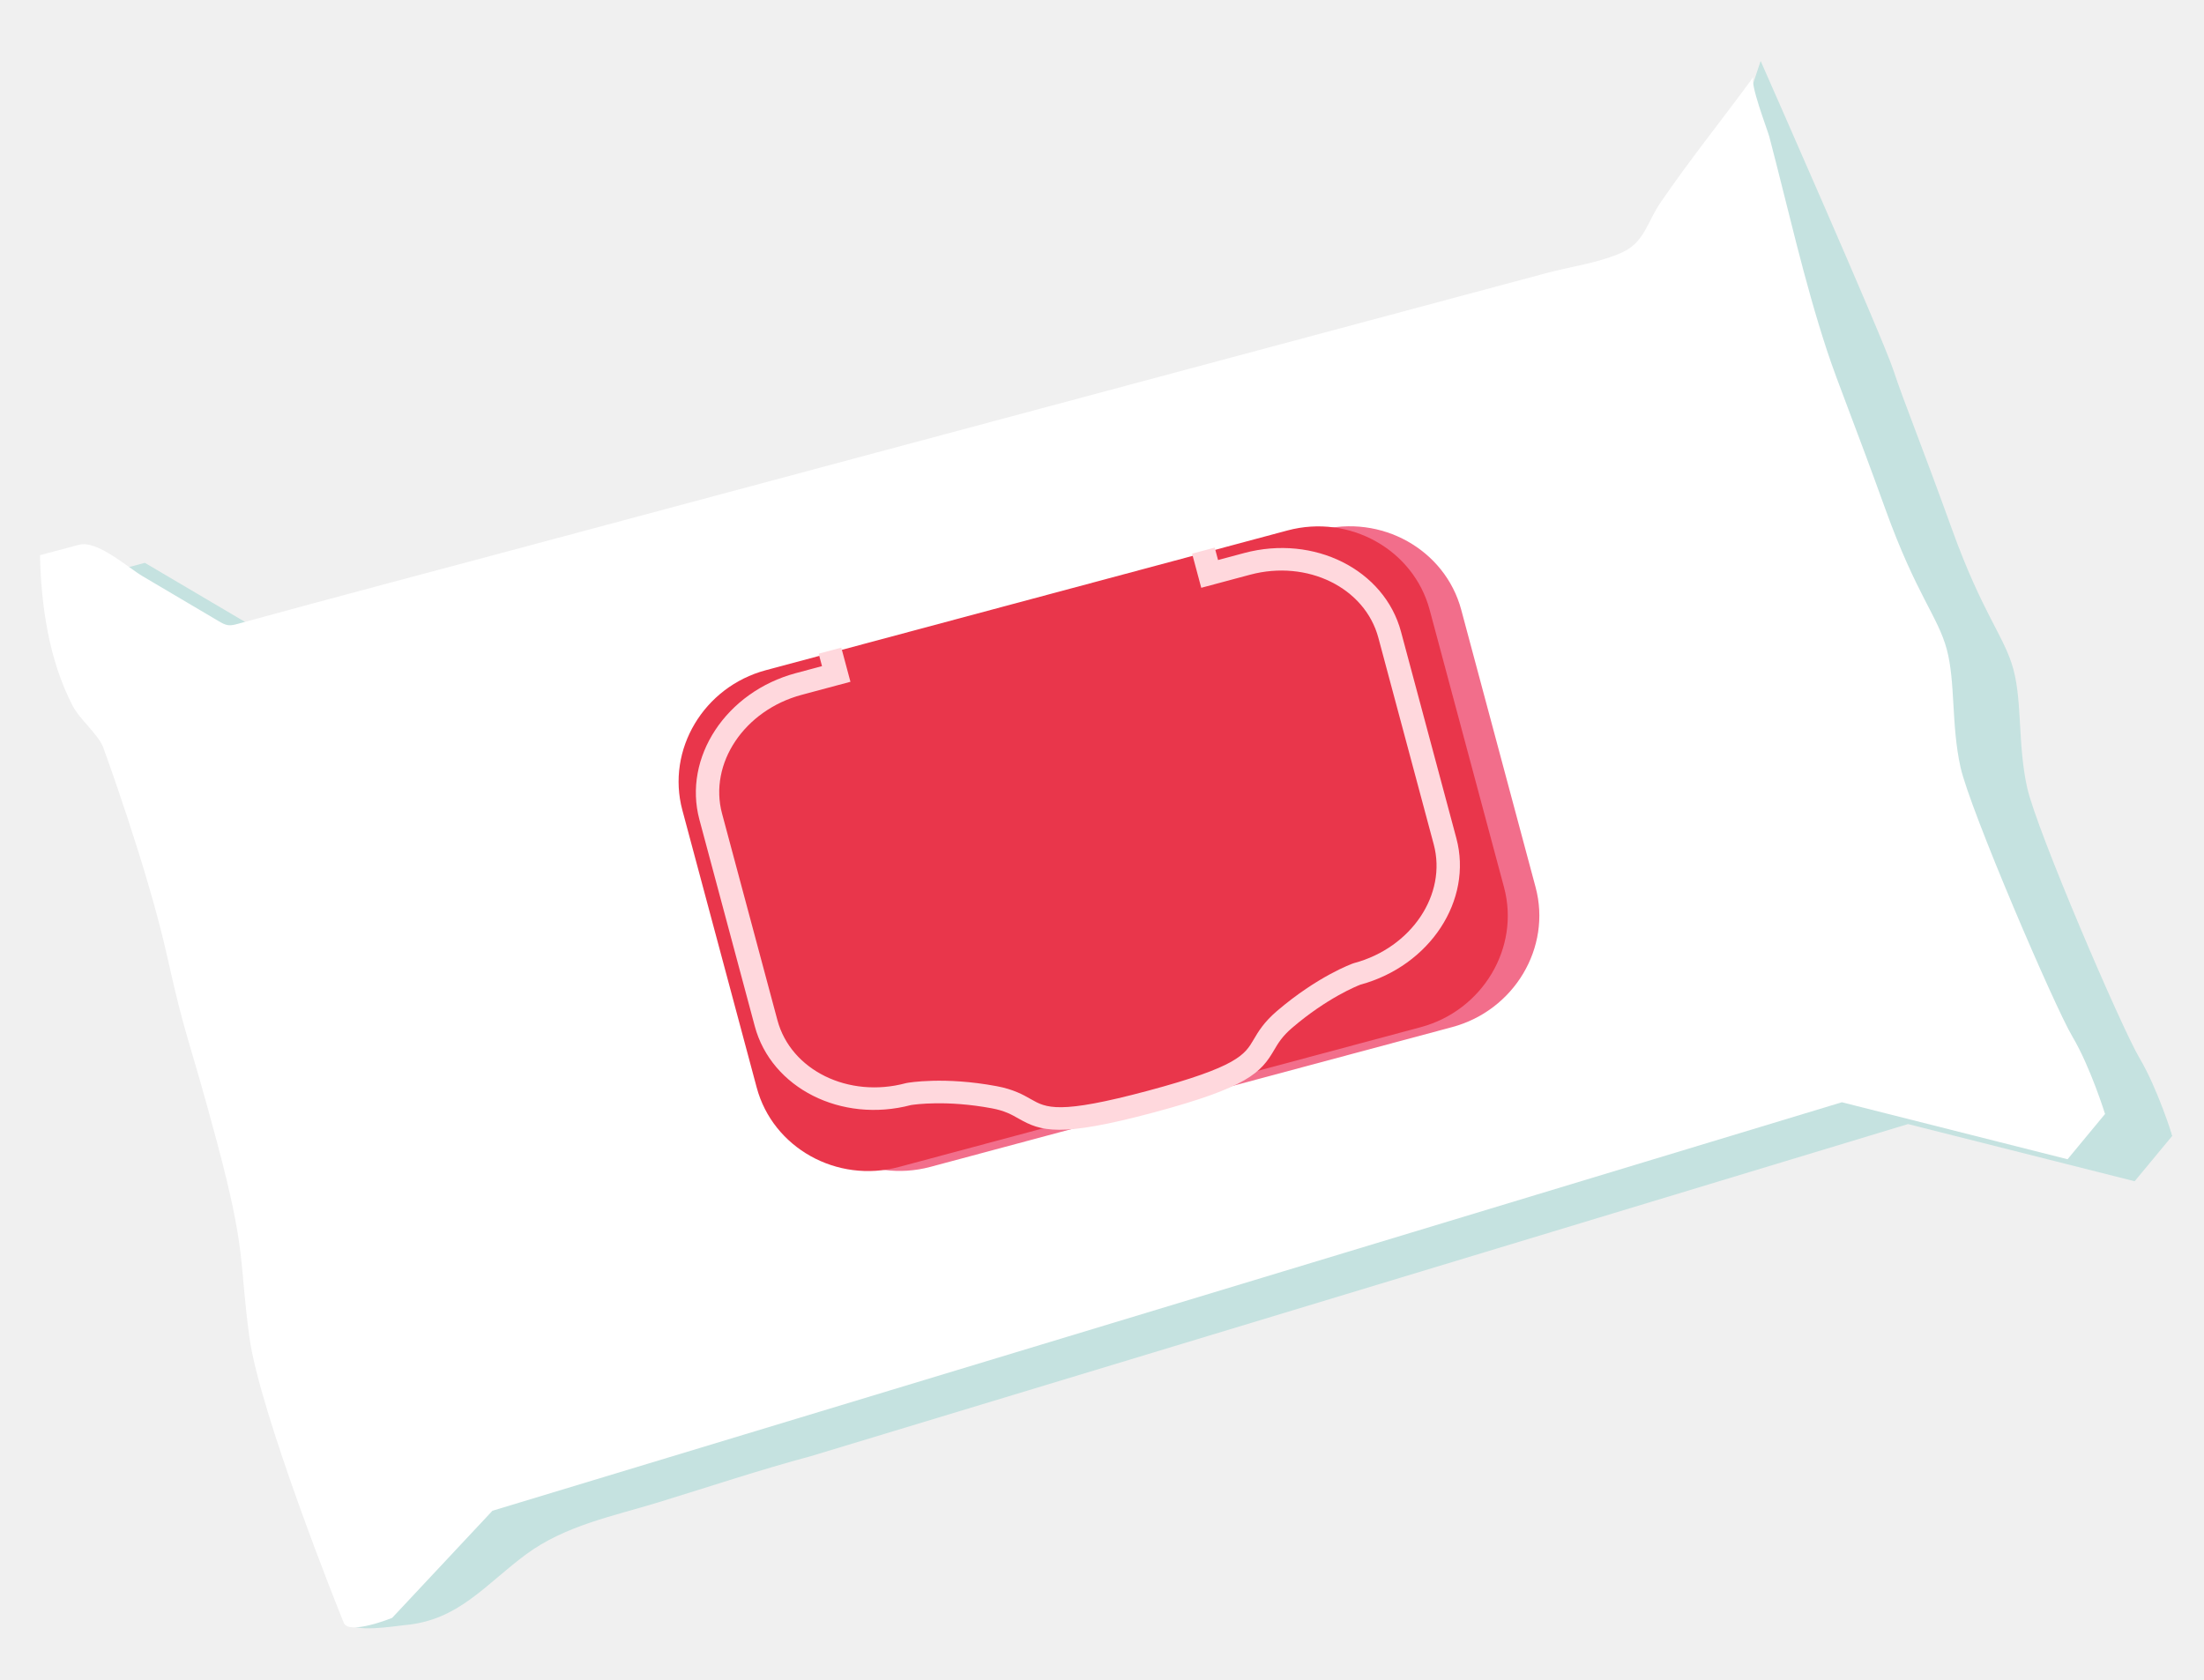
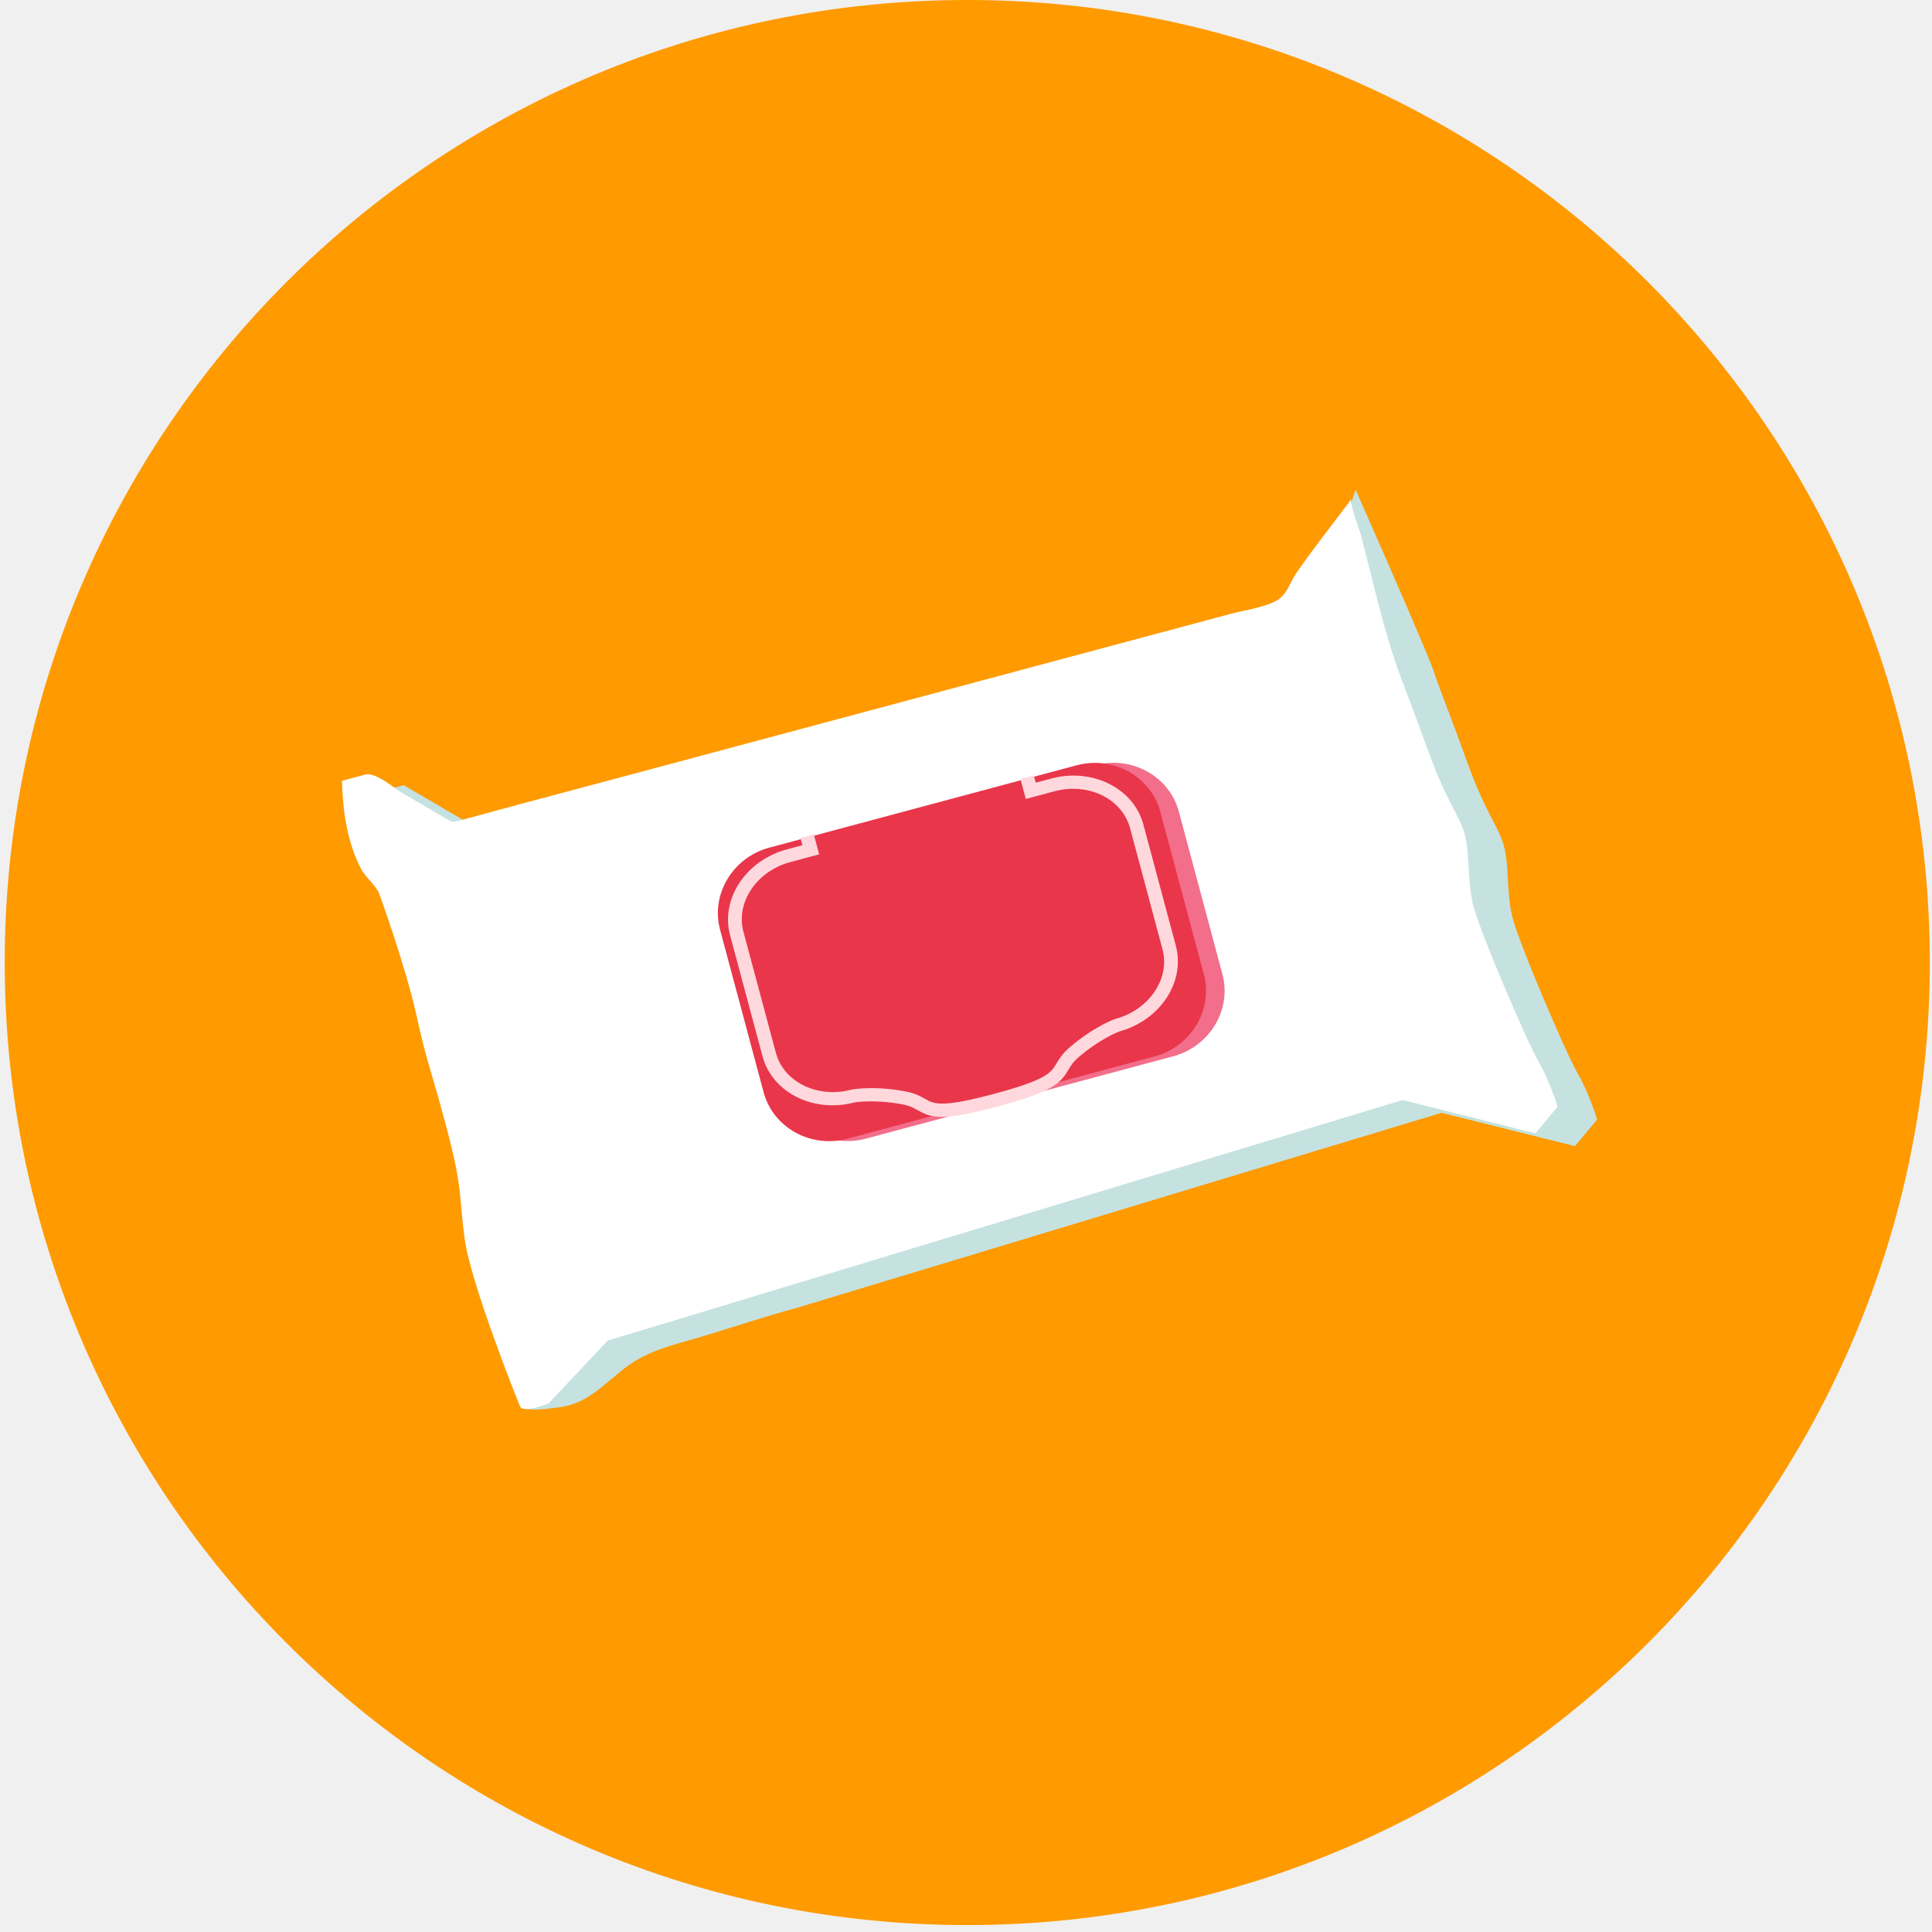
- <svg xmlns="http://www.w3.org/2000/svg" xmlns:xlink="http://www.w3.org/1999/xlink" width="101px" height="77px" viewBox="0 0 101 77" version="1.1">
+ <svg xmlns="http://www.w3.org/2000/svg" xmlns:xlink="http://www.w3.org/1999/xlink" width="135px" height="135px" viewBox="0 0 135 135" version="1.1">
  <defs>
-     <polygon id="path-1" points="0.061 0.25 86.633 0.25 86.633 54.286 0.061 54.286" />
+     <polygon id="path-1" points="3.63082772e-12 9.02803171e-13 77.762 9.02803171e-13 77.762 48.274 3.63082772e-12 48.274" />
  </defs>
  <g id="Page-1" stroke="none" stroke-width="1" fill="none" fill-rule="evenodd">
-     <g id="QUELS-PRODUITS-DEPOSER" transform="translate(-649, -1033)">
-       <g id="Group-4" transform="translate(649.3988, 1033.42)">
-         <g id="Group-12" transform="translate(50.10122, 38.08041) rotate(-15) translate(-50.10122, -38.08041) translate(5.601223, 10.58041)">
-           <g id="Group-3" transform="translate(1.733871, 0.571335)">
-             <mask id="mask-2" fill="white">
-               <use xlink:href="#path-1" />
-             </mask>
-             <g id="Clip-2" />
-             <path d="M1.481,3.306 L3.687,3.306 L8.981,8.7 L75.603,8.7 L81.162,0.25 C81.162,0.25 83.28,13.92 83.368,15.485 C83.457,17.051 83.721,19.052 84.074,23.228 C84.427,27.404 85.133,28.622 85.133,30.188 C85.133,31.754 84.427,33.581 84.339,35.581 C84.251,37.582 85.663,47.326 86.104,48.892 C86.545,50.458 86.633,52.72 86.633,52.72 L84.427,54.286 L75.074,49.066 C73.221,49.126 71.368,49.185 69.516,49.245 C64.974,49.391 60.432,49.537 55.89,49.684 C50.172,49.868 44.455,50.052 38.737,50.236 C33.358,50.409 27.979,50.582 22.6,50.755 C20.168,50.755 17.722,50.904 15.291,50.991 C13.104,51.069 10.883,50.907 8.798,51.725 C6.637,52.574 5.027,53.852 2.584,53.418 C2.167,53.344 0.15,53.168 0.066,52.591 C-0.022,51.982 1.039,44.02 1.481,40.54 C1.922,37.06 2.363,36.799 2.363,31.493 C2.363,26.186 2.187,26.708 2.363,22.619 C2.54,18.53 2.01,12.615 2.01,12.615 C2.01,12.615 -0.108,9.831 1.481,3.306" id="Fill-1" fill="#C5E2E0" mask="url(#mask-2)" />
+     <g id="PARTICULIERS---DONNER" transform="translate(-989, -906)">
+       <g id="Group-25" transform="translate(989.3306, 906)">
+         <circle id="Oval-Copy-8" fill="#FF9A00" cx="67.258" cy="67.258" r="67.258" />
+         <g id="Group-4" transform="translate(22.66935, 33)">
+           <g id="Group-12" transform="translate(44.5, 33.5) rotate(-15) translate(-44.5, -33.5) translate(4.93284, 9.362961)">
+             <g id="Group-3" transform="translate(1.372155, 0)">
+               <mask id="mask-2" fill="white">
+                 <use xlink:href="#path-1" />
+               </mask>
+               <g id="Clip-2" />
+               <path d="M1.275,2.73 L3.257,2.73 L8.012,7.549 L67.855,7.549 L72.848,9.02803171e-13 C72.848,9.02803171e-13 74.75,12.212 74.829,13.611 C74.909,15.01 75.147,16.797 75.464,20.528 C75.781,24.258 76.415,25.347 76.415,26.746 C76.415,28.145 75.781,29.777 75.701,31.564 C75.622,33.352 76.89,42.057 77.287,43.456 C77.683,44.855 77.762,46.875 77.762,46.875 L75.781,48.274 L67.379,43.611 C65.715,43.664 64.051,43.718 62.387,43.771 C58.307,43.901 54.227,44.032 50.147,44.163 C45.012,44.327 39.876,44.491 34.74,44.656 C29.909,44.811 25.077,44.966 20.246,45.12 C18.061,45.12 15.864,45.253 13.68,45.331 C11.715,45.4 9.72,45.256 7.848,45.987 C5.907,46.745 4.461,47.887 2.266,47.499 C1.892,47.433 0.08,47.275 0.005,46.76 C-0.075,46.216 0.879,39.103 1.275,35.994 C1.672,32.885 2.068,32.652 2.068,27.911 C2.068,23.17 1.91,23.637 2.068,19.984 C2.227,16.331 1.751,11.046 1.751,11.046 C1.751,11.046 -0.151,8.559 1.275,2.73" id="Fill-1" fill="#C5E2E0" mask="url(#mask-2)" />
+             </g>
+             <path d="M0.541,1.317 C1.095,1.317 1.648,1.318 2.202,1.318 C2.98,1.319 3.896,2.727 4.401,3.239 L6.948,5.825 C7.046,5.924 7.147,6.026 7.277,6.078 C7.402,6.129 7.541,6.128 7.676,6.128 C11.629,6.104 15.583,6.121 19.536,6.121 L35.248,6.121 L51.463,6.121 L63.453,6.121 C64.515,6.121 65.591,6.274 66.648,6.11 C67.664,5.953 67.997,5.166 68.721,4.547 C70.354,3.152 72.097,1.891 73.772,0.546 C73.532,0.74 73.758,2.784 73.757,3.08 C73.743,6.095 73.602,9.148 73.773,12.16 C73.852,13.554 74.088,15.335 74.404,19.051 C74.72,22.768 75.351,23.852 75.351,25.246 C75.351,26.639 74.72,28.265 74.641,30.046 C74.562,31.827 75.825,40.499 76.219,41.893 C76.614,43.286 76.693,45.299 76.693,45.299 L74.72,46.693 L66.354,42.047 L8.348,43.906 L3.218,47.08 C3.218,47.08 1.324,47.312 1.245,46.771 C1.166,46.228 0.141,37.557 0.535,34.46 C0.93,31.362 1.324,31.13 1.324,26.407 C1.324,21.684 1.166,22.149 1.324,18.509 C1.482,14.871 1.009,9.607 1.008,9.605 C0.956,9.025 0.37,8.239 0.235,7.619 C-0.22,5.544 0.043,3.363 0.541,1.317" id="Fill-4" fill="#FFFFFF" />
+             <path d="M51.66,34.945 L29.428,34.945 C26.784,34.945 24.62,32.854 24.62,30.298 L24.62,18.535 C24.62,15.978 26.784,13.887 29.428,13.887 L51.66,13.887 C54.304,13.887 56.467,15.978 56.467,18.535 L56.467,30.298 C56.467,32.854 54.304,34.945 51.66,34.945" id="Fill-6" fill="#F26E8B" />
+             <path d="M50.404,34.615 L28.172,34.615 C25.528,34.615 23.365,32.523 23.365,29.967 L23.365,18.204 C23.365,15.648 25.528,13.557 28.172,13.557 L50.404,13.557 C53.048,13.557 55.212,15.648 55.212,18.204 L55.212,29.967 C55.212,32.523 53.048,34.615 50.404,34.615" id="Fill-8" fill="#E9364B" />
+             <path d="M48.443,13.991 L47.329,13.991 L47.329,13.463 L46.364,13.463 L46.364,14.911 L48.443,14.911 C50.887,14.911 52.874,16.64 52.874,18.764 L52.874,27.521 C52.874,29.646 50.887,31.374 48.443,31.374 L48.403,31.376 C48.341,31.381 46.852,31.508 44.863,32.453 C44.222,32.759 43.898,33.076 43.638,33.331 C43.121,33.839 42.712,34.24 38.89,34.24 C35.068,34.24 34.659,33.839 34.142,33.331 C33.882,33.076 33.558,32.759 32.917,32.453 C30.928,31.508 29.439,31.381 29.377,31.376 L29.337,31.374 C26.894,31.374 24.906,29.646 24.906,27.521 L24.906,18.764 C24.906,16.64 26.894,14.911 29.337,14.911 L31.416,14.911 L31.416,13.463 L30.451,13.463 L30.451,13.991 L29.337,13.991 C26.362,13.991 23.942,16.132 23.942,18.764 L23.942,27.521 C23.942,30.146 26.349,32.283 29.312,32.294 C29.473,32.311 30.783,32.467 32.486,33.277 C32.981,33.512 33.209,33.736 33.451,33.973 C34.201,34.709 34.865,35.16 38.89,35.16 C42.915,35.16 43.58,34.709 44.329,33.973 C44.571,33.736 44.799,33.512 45.294,33.277 C46.999,32.466 48.31,32.31 48.468,32.294 C51.432,32.283 53.839,30.146 53.839,27.521 L53.839,18.764 C53.839,16.132 51.418,13.991 48.443,13.991" id="Fill-10" fill="#FFD8DD" />
          </g>
-           <path d="M0.869,2.295 C1.486,2.296 2.102,2.297 2.719,2.297 C3.584,2.298 4.605,3.874 5.166,4.447 L8.003,7.342 C8.111,7.453 8.224,7.566 8.368,7.625 C8.507,7.682 8.662,7.681 8.813,7.681 C13.214,7.654 17.616,7.673 22.017,7.673 L39.508,7.673 L57.561,7.673 L70.909,7.673 C72.091,7.673 73.29,7.844 74.467,7.661 C75.597,7.486 75.968,6.604 76.774,5.911 C78.592,4.35 80.533,2.938 82.398,1.433 C82.13,1.649 82.382,3.937 82.381,4.269 C82.365,7.644 82.208,11.061 82.398,14.433 C82.486,15.993 82.75,17.986 83.101,22.146 C83.453,26.307 84.155,27.52 84.155,29.08 C84.155,30.64 83.453,32.46 83.365,34.454 C83.277,36.447 84.683,46.154 85.122,47.714 C85.561,49.274 85.649,51.527 85.649,51.527 L83.453,53.087 L74.139,47.887 L9.561,49.967 L3.85,53.521 C3.85,53.521 1.741,53.781 1.653,53.174 C1.566,52.567 0.423,42.86 0.863,39.394 C1.302,35.927 1.741,35.667 1.741,30.38 C1.741,25.093 1.566,25.613 1.741,21.54 C1.917,17.467 1.39,11.575 1.39,11.573 C1.332,10.923 0.679,10.043 0.528,9.35 C0.022,7.027 0.315,4.586 0.869,2.295" id="Fill-4" fill="#FFFFFF" />
-           <path d="M57.78,39.937 L33.029,39.937 C30.085,39.937 27.677,37.596 27.677,34.735 L27.677,21.568 C27.677,18.707 30.085,16.366 33.029,16.366 L57.78,16.366 C60.723,16.366 63.132,18.707 63.132,21.568 L63.132,34.735 C63.132,37.596 60.723,39.937 57.78,39.937" id="Fill-6" fill="#F26E8B" />
-           <path d="M56.382,39.568 L31.631,39.568 C28.687,39.568 26.279,37.227 26.279,34.365 L26.279,21.198 C26.279,18.337 28.687,15.996 31.631,15.996 L56.382,15.996 C59.326,15.996 61.734,18.337 61.734,21.198 L61.734,34.365 C61.734,37.227 59.326,39.568 56.382,39.568" id="Fill-8" fill="#E9364B" />
-           <path d="M54.199,16.482 L52.958,16.482 L52.958,15.892 L51.885,15.892 L51.885,17.512 L54.199,17.512 C56.919,17.512 59.132,19.447 59.132,21.825 L59.132,31.627 C59.132,34.005 56.919,35.94 54.199,35.94 L54.154,35.942 C54.085,35.947 52.428,36.09 50.213,37.148 C49.499,37.49 49.139,37.845 48.849,38.131 C48.274,38.699 47.819,39.147 43.563,39.147 C39.308,39.147 38.853,38.699 38.277,38.131 C37.988,37.845 37.627,37.49 36.913,37.148 C34.699,36.09 33.042,35.947 32.972,35.942 L32.928,35.94 C30.208,35.94 27.995,34.005 27.995,31.627 L27.995,21.825 C27.995,19.447 30.208,17.512 32.928,17.512 L35.242,17.512 L35.242,15.892 L34.169,15.892 L34.169,16.482 L32.928,16.482 C29.616,16.482 26.921,18.879 26.921,21.825 L26.921,31.627 C26.921,34.565 29.601,36.957 32.901,36.97 C33.08,36.989 34.538,37.164 36.434,38.07 C36.985,38.333 37.239,38.584 37.507,38.849 C38.343,39.672 39.082,40.177 43.563,40.177 C48.045,40.177 48.784,39.672 49.619,38.849 C49.888,38.584 50.142,38.333 50.692,38.07 C52.591,37.162 54.051,36.988 54.226,36.97 C57.526,36.957 60.206,34.565 60.206,31.627 L60.206,21.825 C60.206,18.879 57.511,16.482 54.199,16.482" id="Fill-10" fill="#FFD8DD" />
        </g>
      </g>
    </g>
  </g>
</svg>
